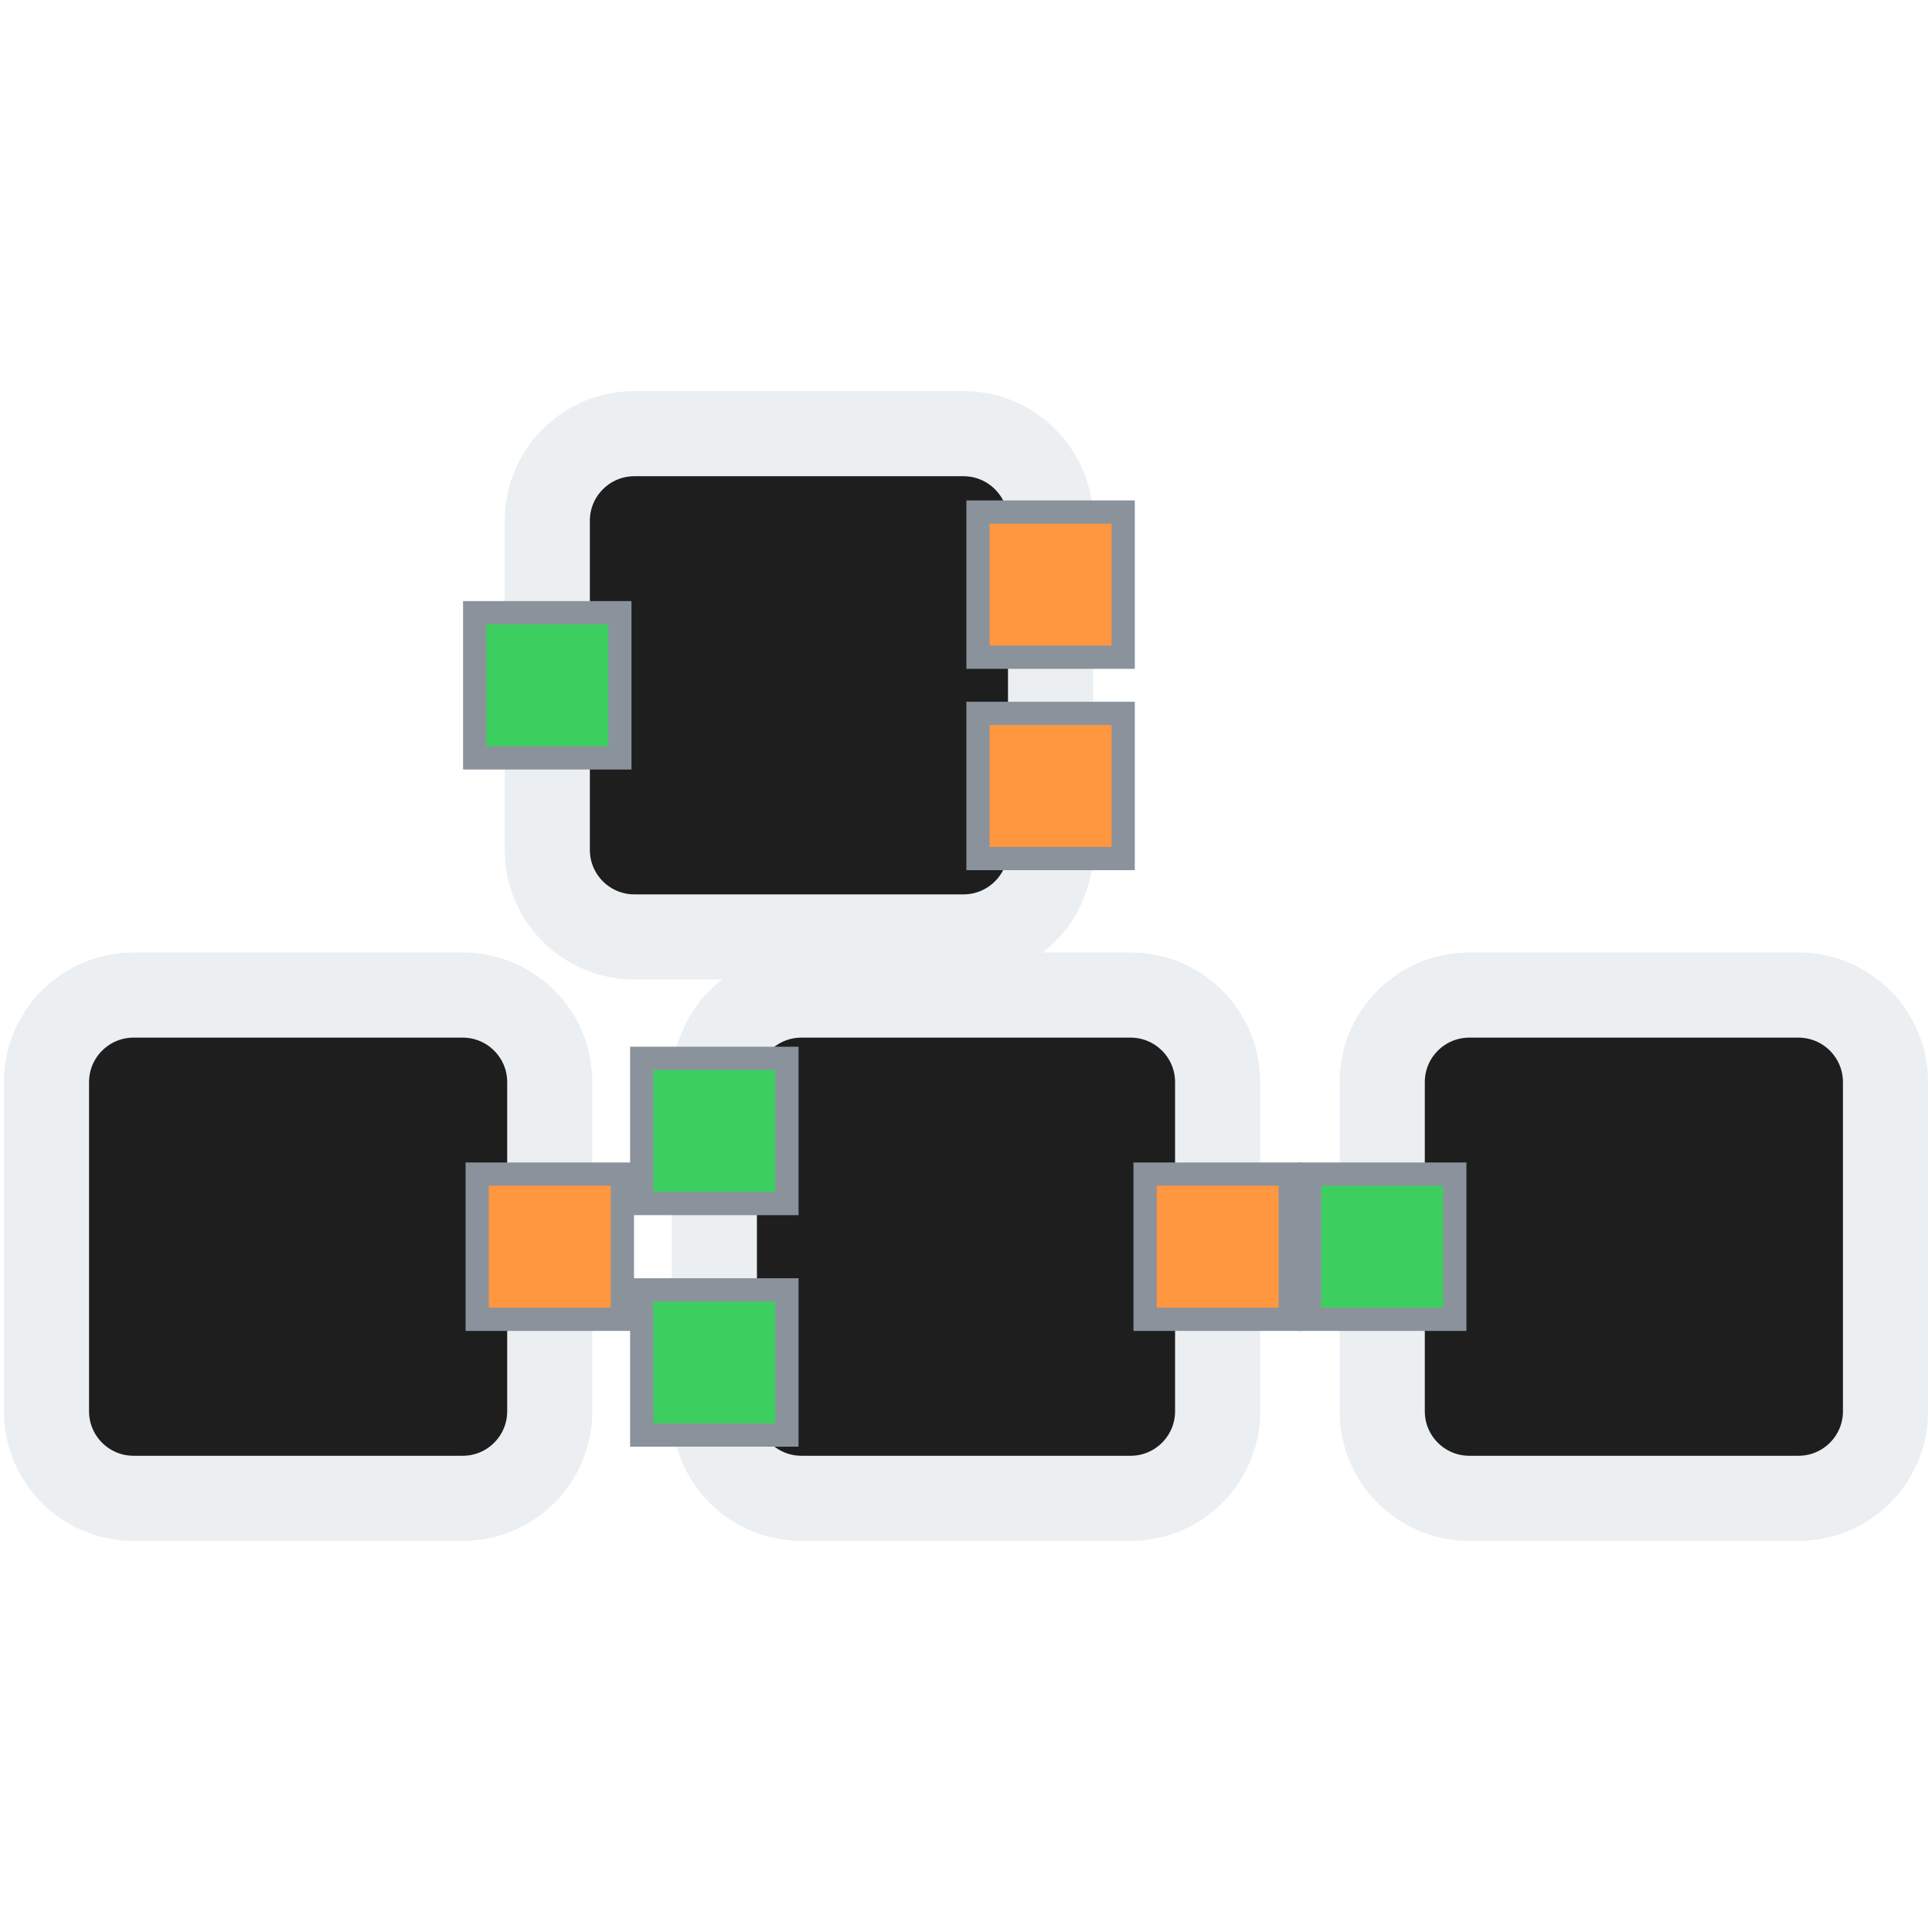
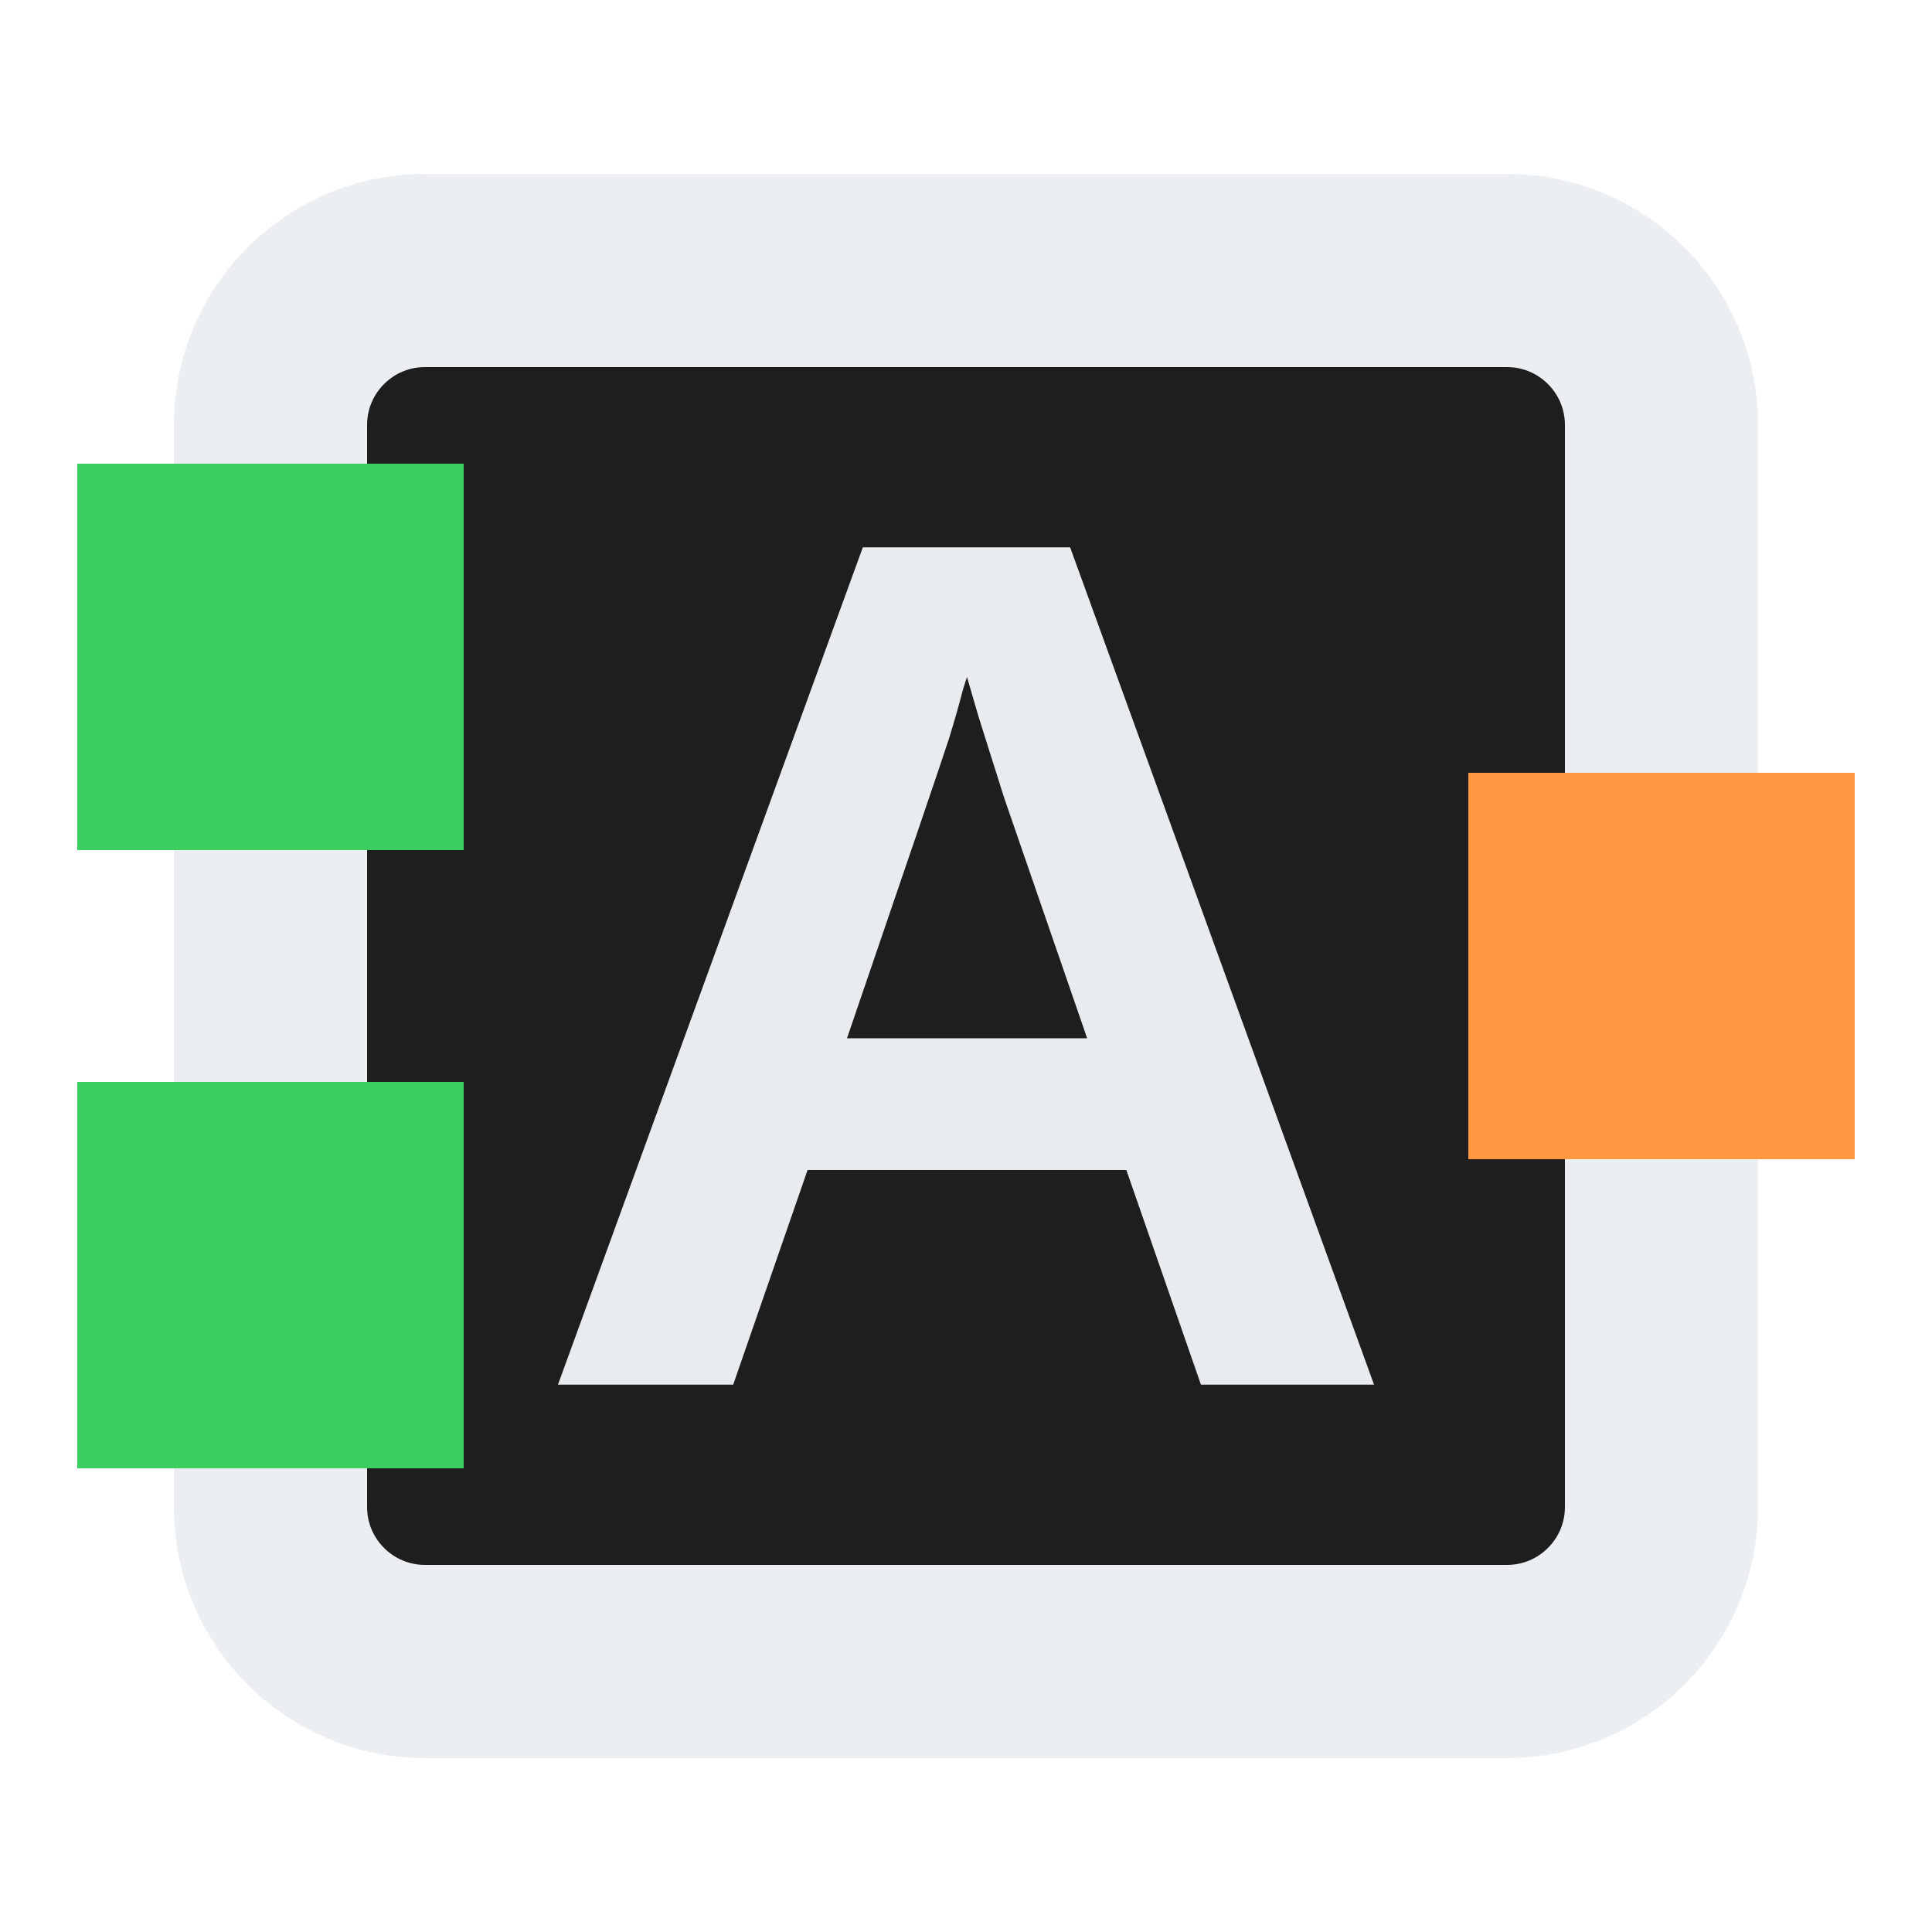
- <svg xmlns="http://www.w3.org/2000/svg" viewBox="0 -20 99.8 99.8">
-   <rect x="28.27" y="2.4" width="26" height="26" rx="4.5" fill="#1e1e1e" stroke="#eceff1" stroke-width="4.4" />
-   <rect x="2.4" y="31.4" width="26" height="26" rx="4.5" fill="#1e1e1e" stroke="#eceff1" stroke-width="4.4" />
-   <rect x="36.9" y="31.4" width="26" height="26" rx="4.5" fill="#1e1e1e" stroke="#eceff1" stroke-width="4.4" />
-   <rect x="71.4" y="31.4" width="26" height="26" rx="4.5" fill="#1e1e1e" stroke="#eceff1" stroke-width="4.4" />
-   <rect x="24.65" y="40.65" width="7.5" height="7.5" fill="#ff9640" stroke="#8a939c" stroke-width="1.2" />
-   <rect x="50.52" y="16.85" width="7.5" height="7.5" fill="#ff9640" stroke="#8a939c" stroke-width="1.2" />
-   <rect x="59.15" y="40.65" width="7.5" height="7.5" fill="#ff9640" stroke="#8a939c" stroke-width="1.2" />
-   <rect x="50.52" y="6.45" width="7.5" height="7.5" fill="#ff9640" stroke="#8a939c" stroke-width="1.2" />
-   <rect x="24.52" y="11.65" width="7.5" height="7.5" fill="#3ccf5f" stroke="#8a939c" stroke-width="1.2" />
-   <rect x="33.15" y="34.67" width="7.5" height="7.5" fill="#3ccf5f" stroke="#8a939c" stroke-width="1.2" />
-   <rect x="33.15" y="46.63" width="7.5" height="7.5" fill="#3ccf5f" stroke="#8a939c" stroke-width="1.2" />
-   <rect x="67.65" y="40.65" width="7.5" height="7.5" fill="#3ccf5f" stroke="#8a939c" stroke-width="1.2" />
+ <svg xmlns="http://www.w3.org/2000/svg" viewBox="0 0 100 100">
+   <rect x="14" y="14" width="72" height="72" rx="8" fill="#1e1e1e" stroke="#eceff1" stroke-width="10" />
+   <path fill="#e9ecef" d="M62.16 71.67 58.3 60.56H41.8L37.95 71.67H28.88L44.66 28.33H55.39L71.12 71.67ZM50.05 35.04 49.84 35.7Q49.56 36.8 49.12 38.23Q48.68 39.6 43.84 53.74H56.27L51.98 41.31L50.66 37.13Z" />
+   <rect x="4" y="24" width="20" height="20" fill="#3ccf5f" />
+   <rect x="4" y="56" width="20" height="20" fill="#3ccf5f" />
+   <rect x="76" y="40" width="20" height="20" fill="#ff9640" />
</svg>
